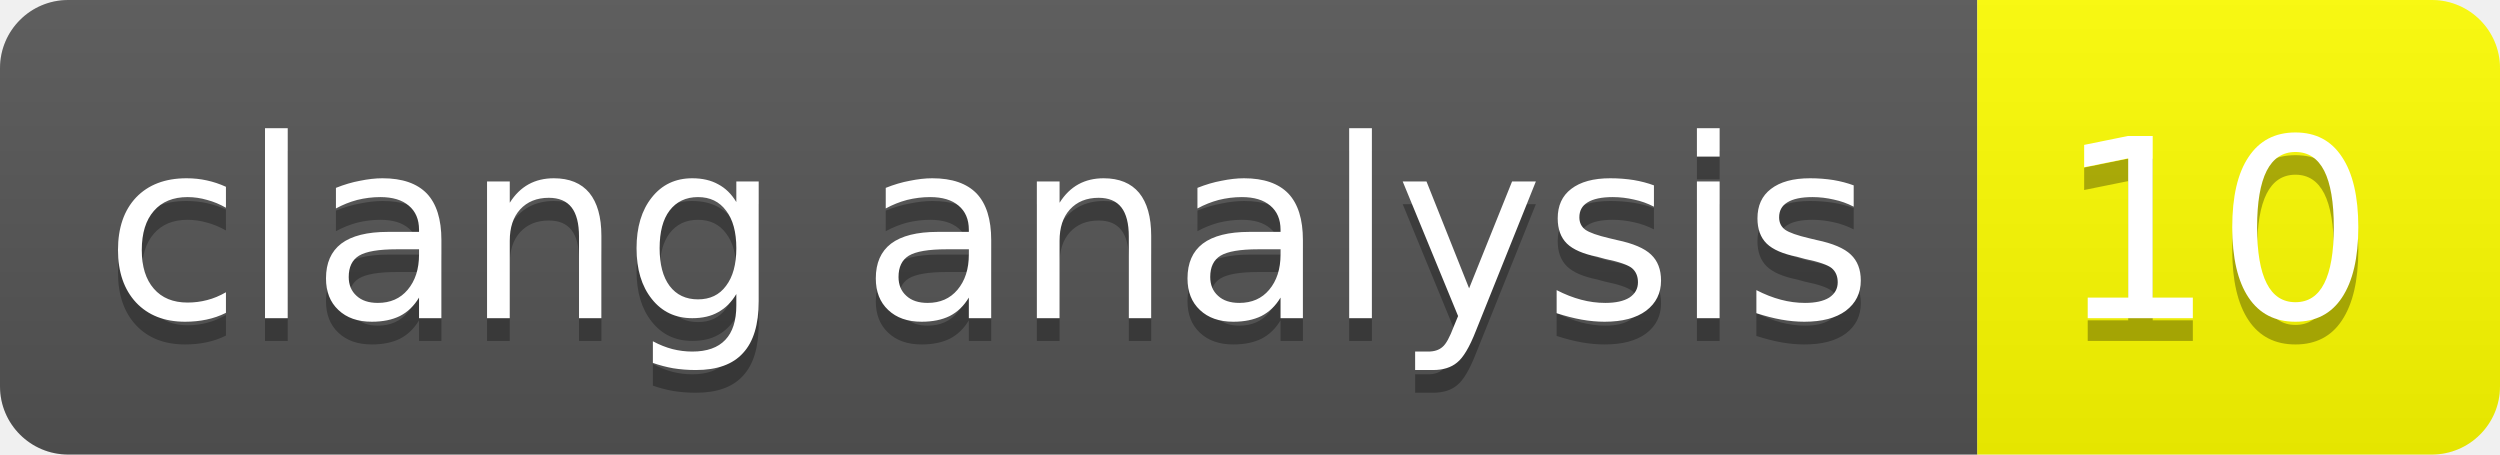
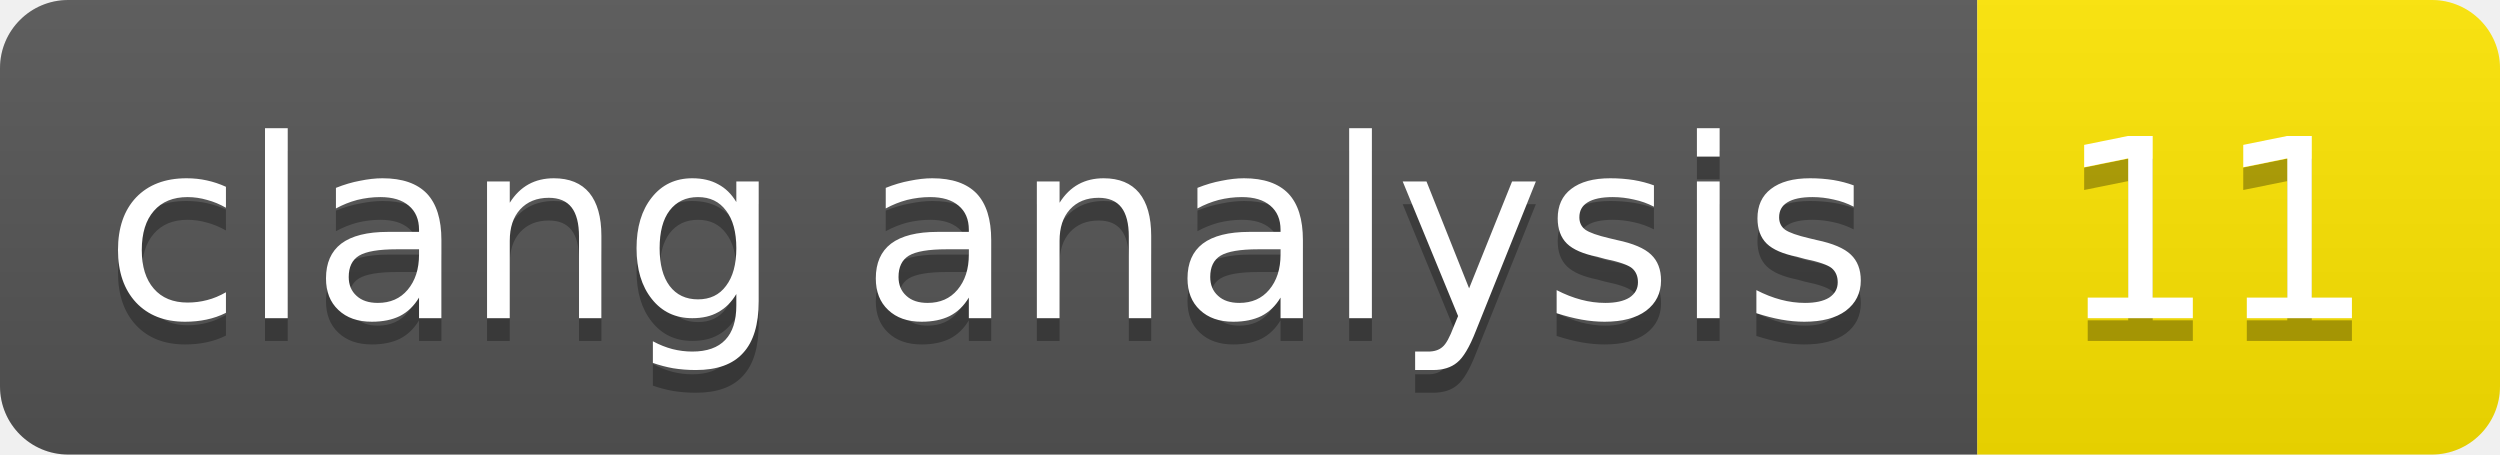
<svg xmlns="http://www.w3.org/2000/svg" width="110" height="20">
  <linearGradient id="b" x2="0" y2="100%">
    <stop offset="0" stop-color="#bbb" stop-opacity=".1" />
    <stop offset="1" stop-opacity=".1" />
  </linearGradient>
  <clipPath id="a">
    <rect width="110" height="20" rx="3" fill="#fff" />
  </clipPath>
  <g clip-path="url(#a)">
    <path fill="#555" d="M0 0h87v20H0z" />
-     <path fill="#ff0" d="M87 0h23v20H87z" />
+     <path fill="#ffe600" d="M87 0h23v20H87z" />
    <path fill="url(#b)" d="M0 0h110v20H0z" />
  </g>
  <g fill="#fff" text-anchor="middle" font-family="DejaVu Sans,Verdana,Geneva,sans-serif" font-size="11">
    <text x="43.5" y="15" fill="#010101" fill-opacity=".3">clang analysis</text>
    <text x="43.5" y="14">clang analysis</text>
-     <text x="97.5" y="15" fill="#010101" fill-opacity=".3">10</text>
-     <text x="97.5" y="14">10</text>
+     <text x="97.5" y="15" fill="#010101" fill-opacity=".3">11</text>
+     <text x="97.5" y="14">11</text>
  </g>
</svg>
